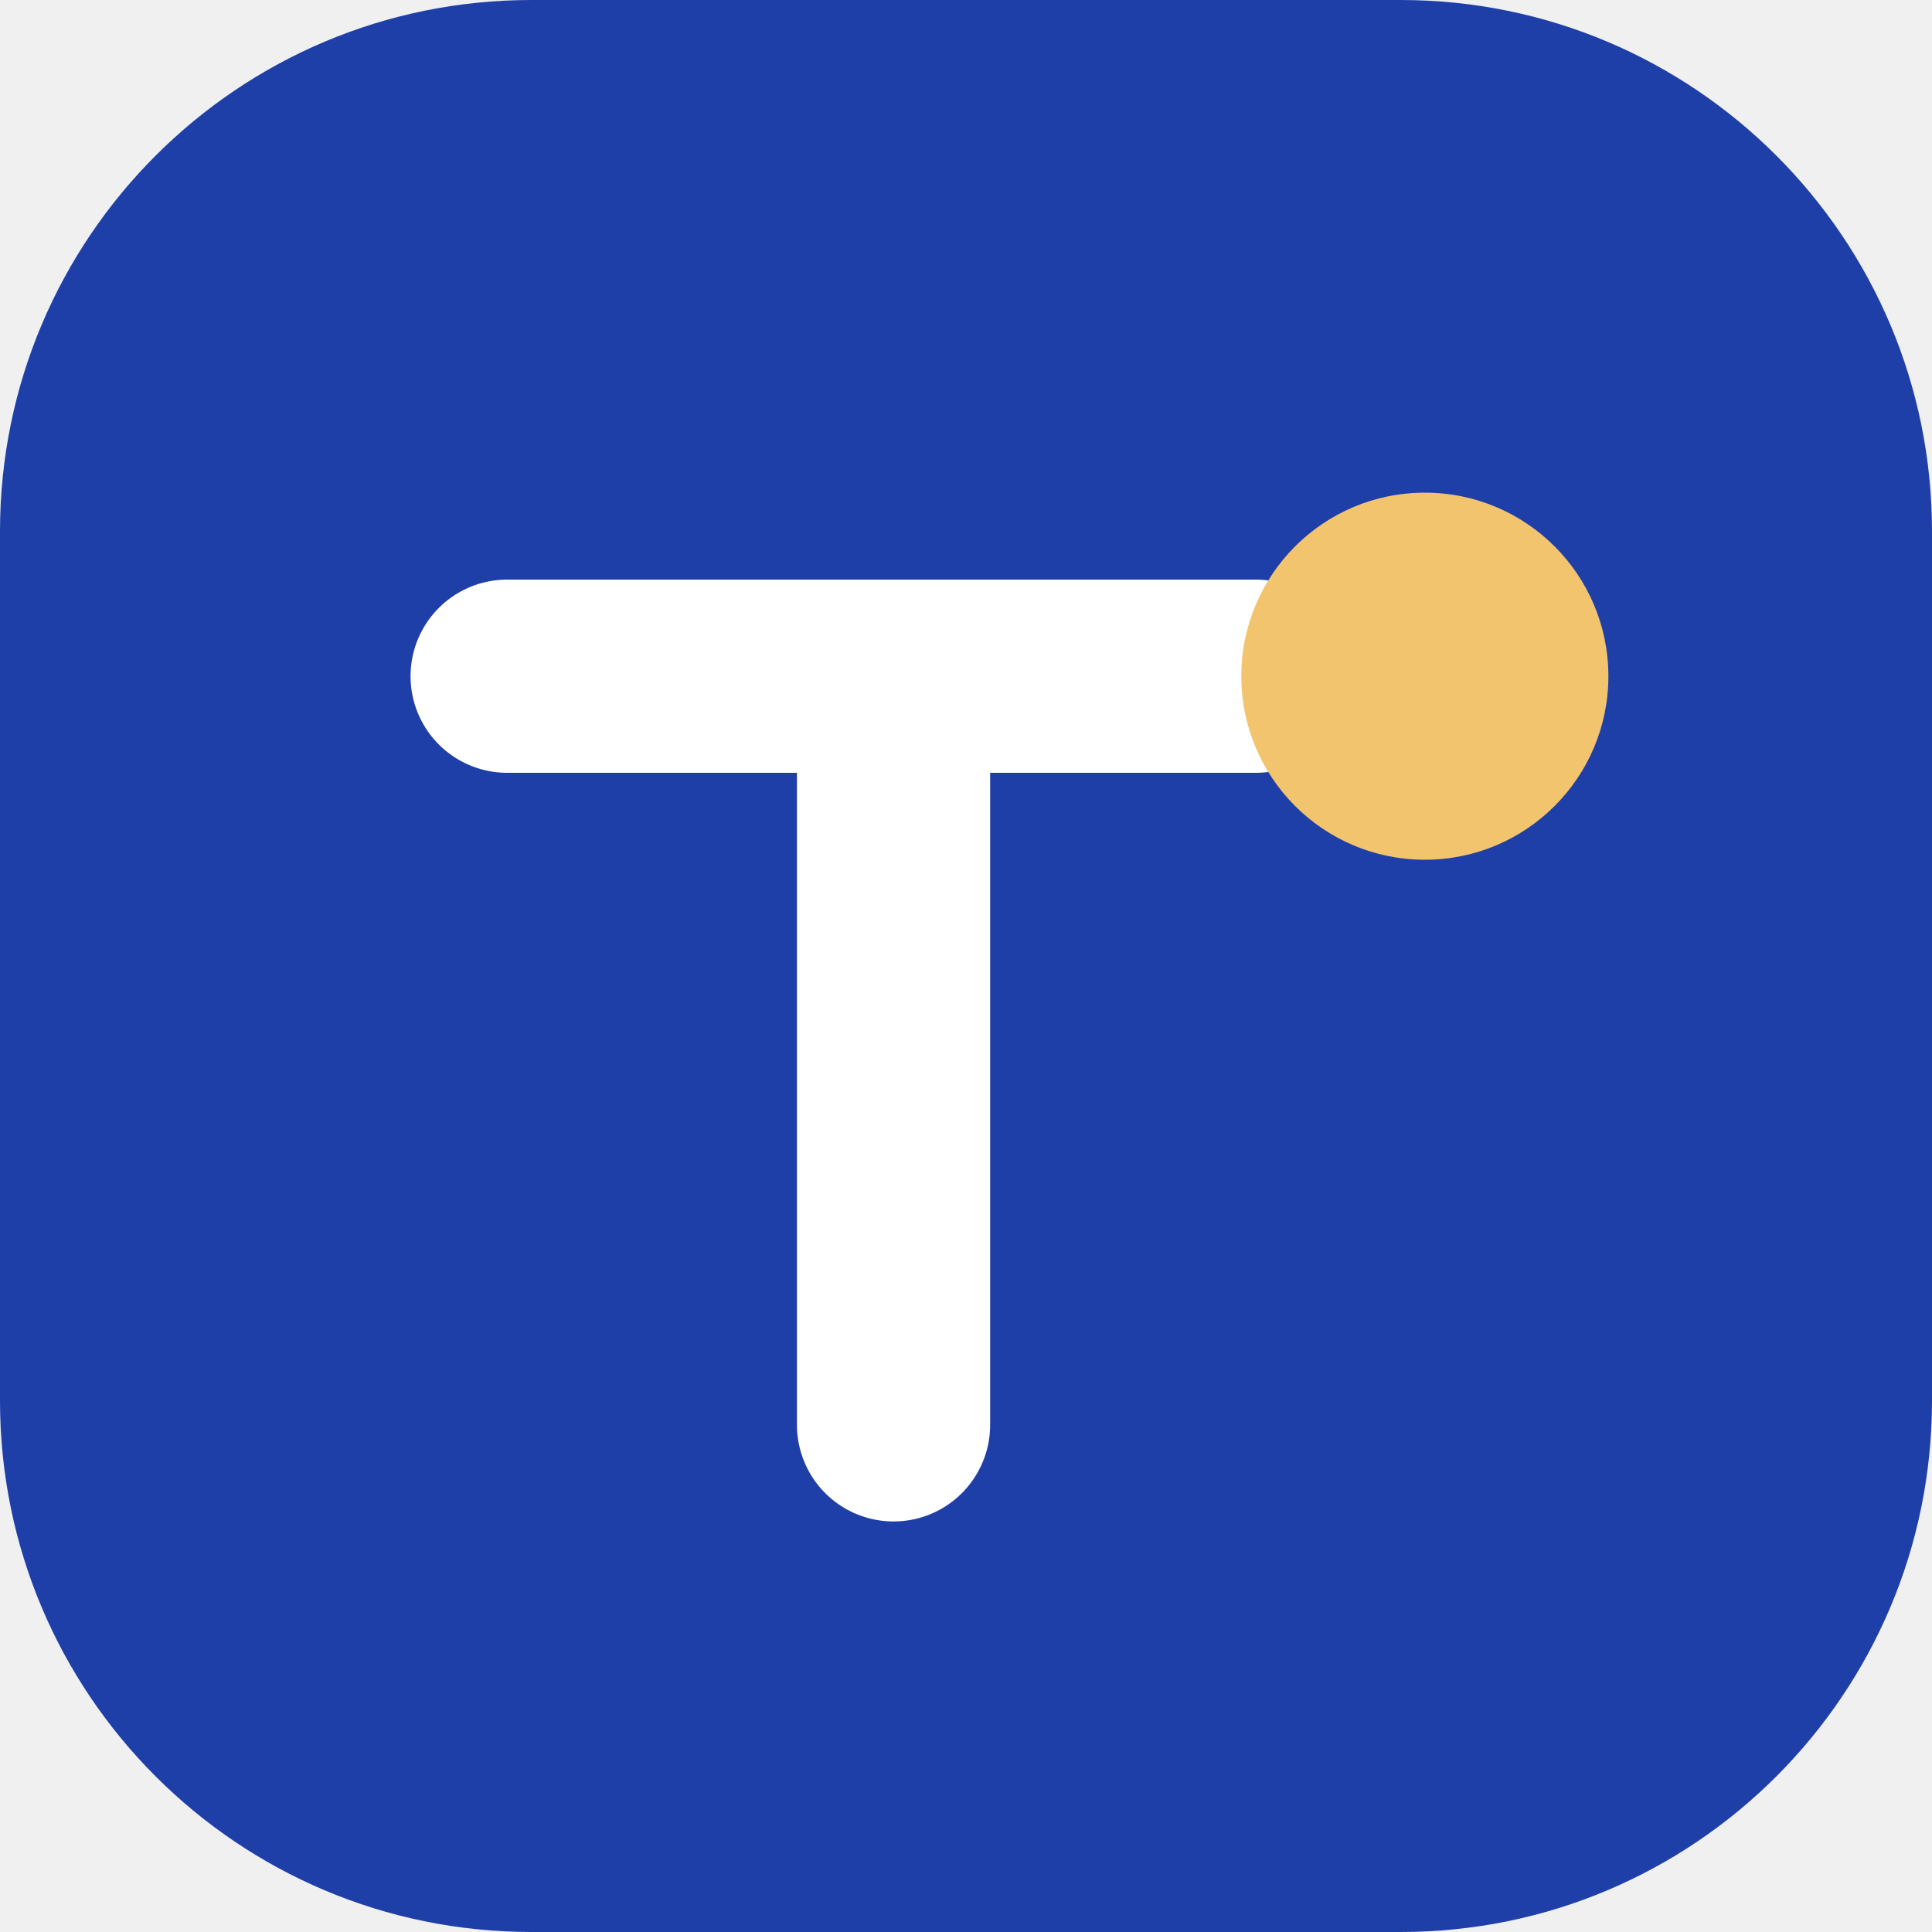
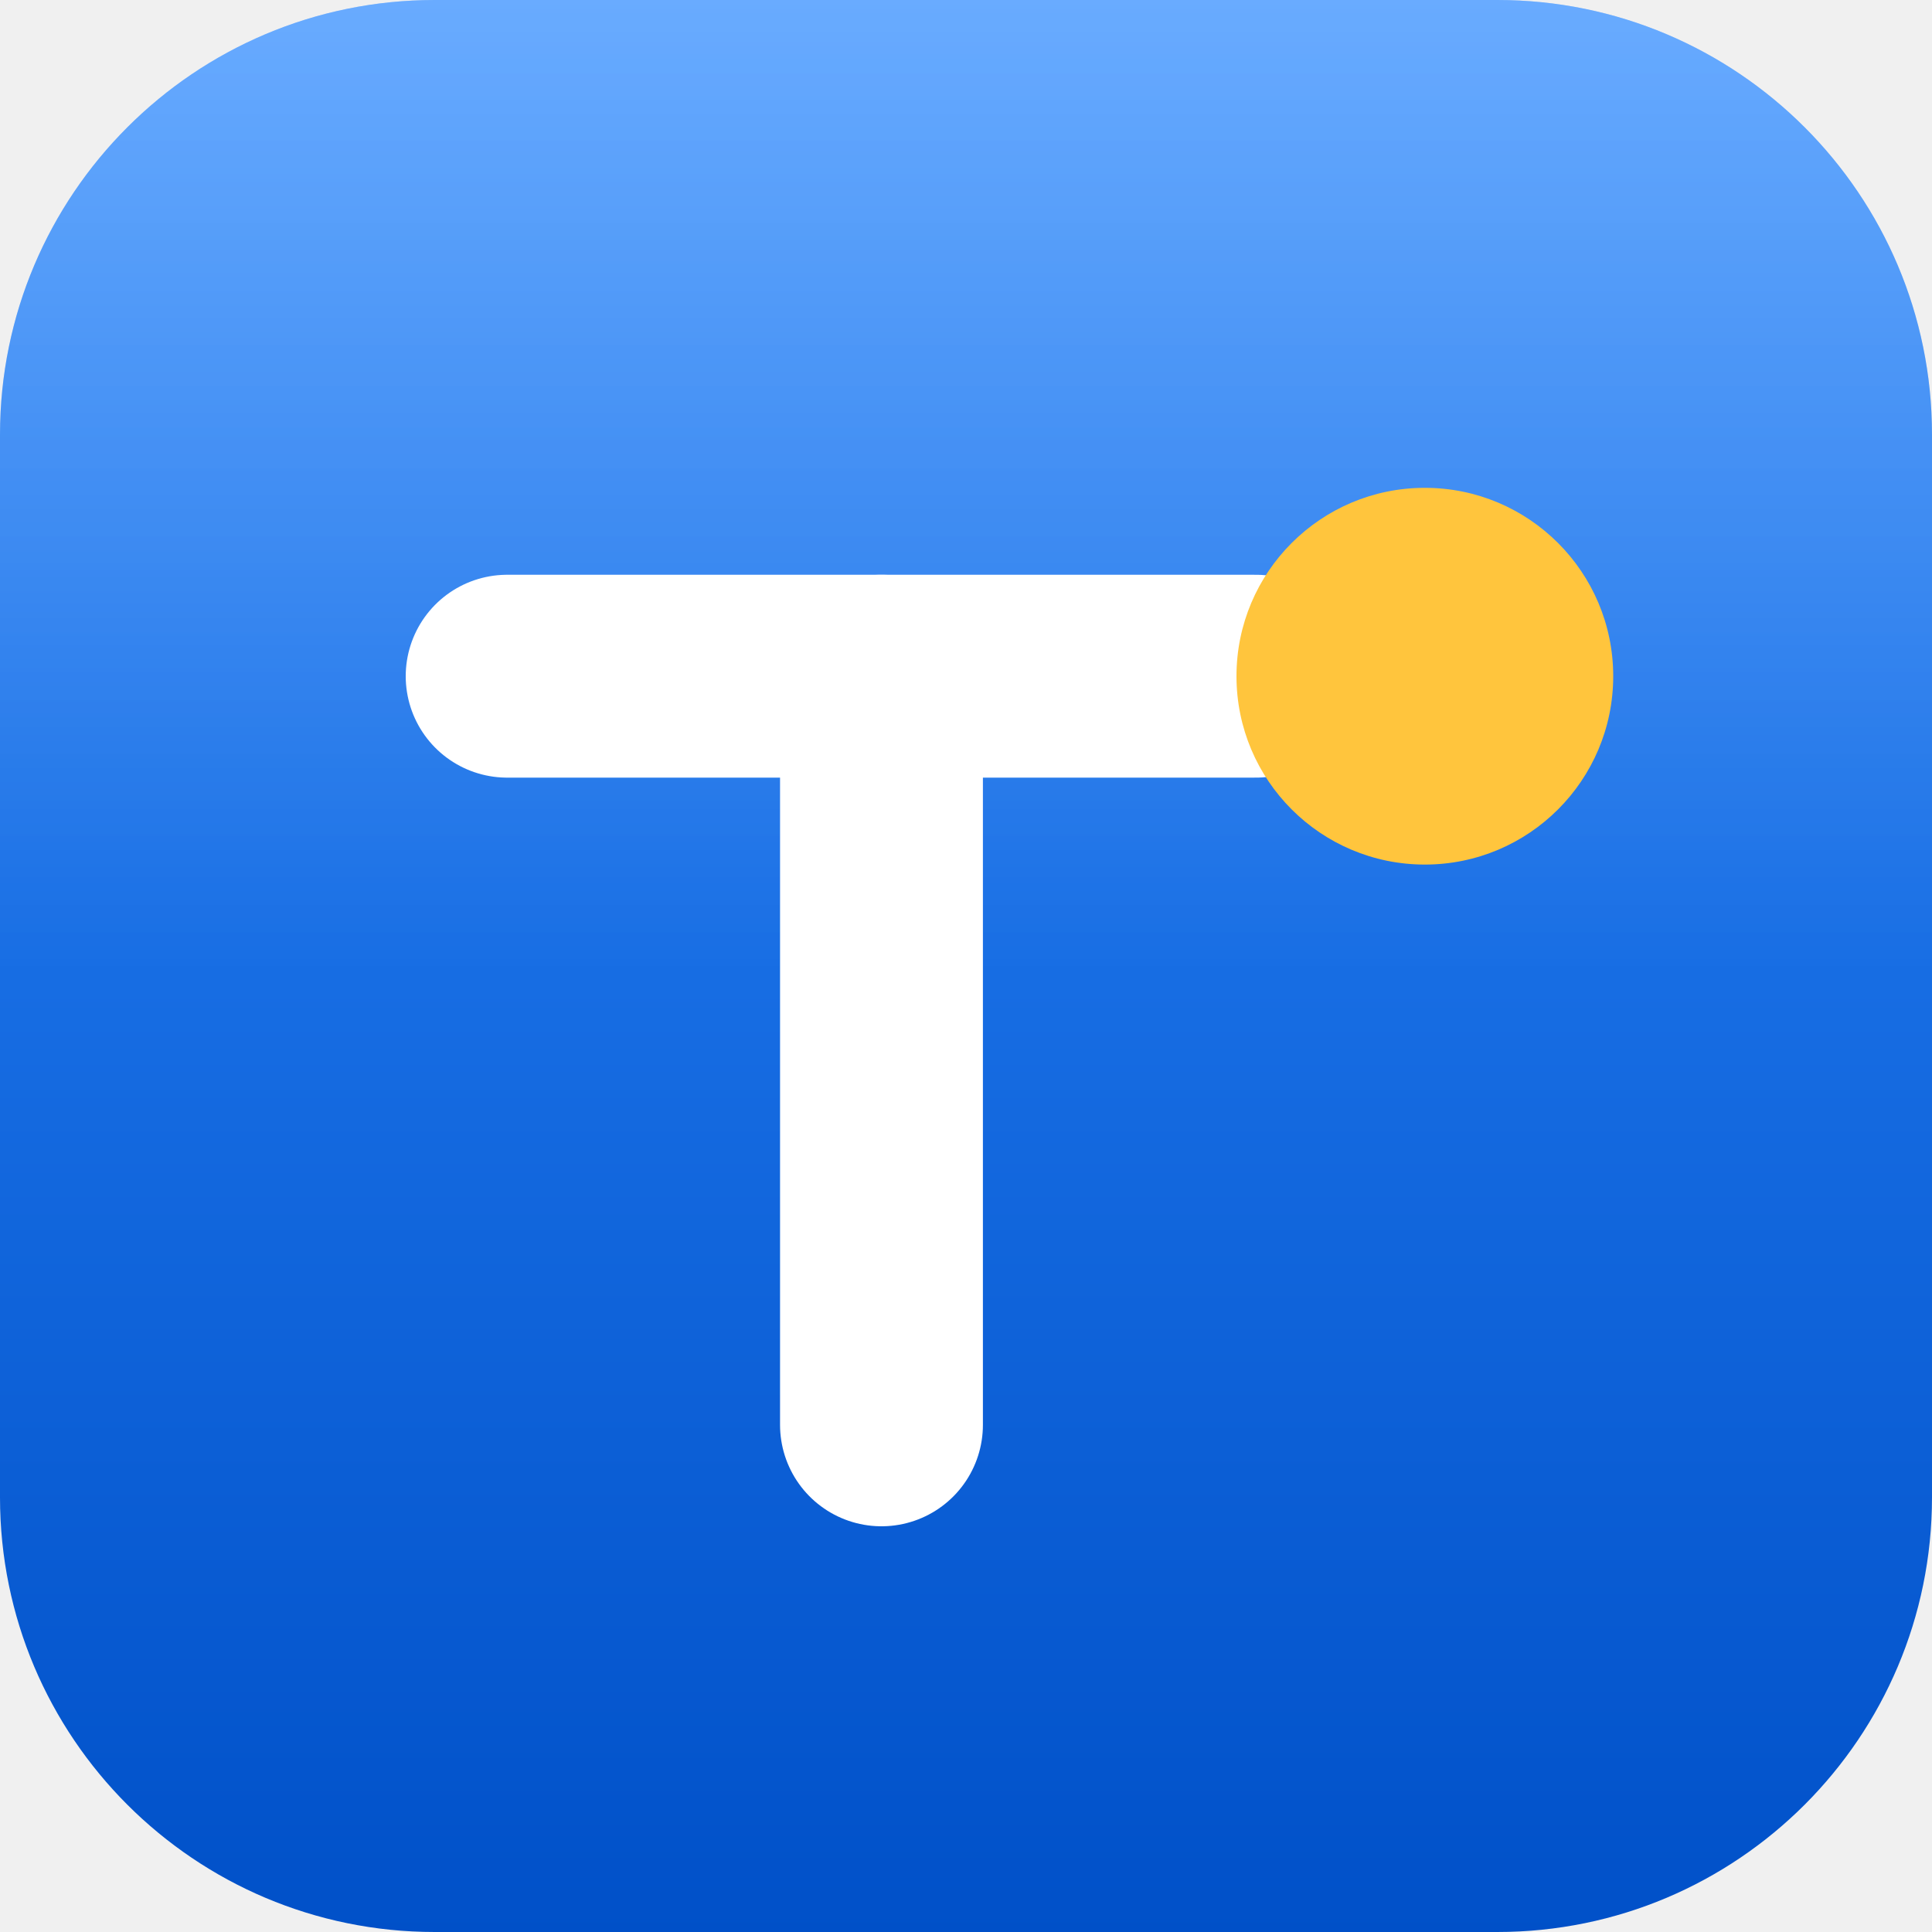
<svg xmlns="http://www.w3.org/2000/svg" viewBox="0 0 40 40" role="img" aria-label="TalentHub">
-   <rect width="40" height="40" rx="11" fill="#1F3FA8" />
-   <path d="M10.5 14h15.5" stroke="#fff" stroke-width="4" stroke-linecap="round" />
-   <path d="M18.5 14v15.5" stroke="#fff" stroke-width="4" stroke-linecap="round" />
-   <circle cx="29.5" cy="14" r="3.8" fill="#F2C46D" />
+   <defs>
+     <linearGradient id="thg" x1="0" y1="0" x2="0" y2="1">
+       <stop offset="0" stop-color="#2F8BFF" />
+       <stop offset="1" stop-color="#0050C8" />
+     </linearGradient>
+     <linearGradient id="thh" x1="0" y1="0" x2="0" y2="1">
+       <stop offset="0" stop-color="#fff" stop-opacity=".28" />
+       <stop offset=".5" stop-color="#fff" stop-opacity="0" />
+     </linearGradient>
+   </defs>
+   <rect width="40" height="40" rx="9" fill="url(#thg)" />
+   <rect width="40" height="40" rx="9" fill="url(#thh)" />
+   <path d="M10.5 14h15.5" stroke="#fff" stroke-width="4.2" stroke-linecap="round" />
+   <path d="M18.25 14v15.5" stroke="#fff" stroke-width="4.2" stroke-linecap="round" />
+   <circle cx="29.5" cy="14" r="3.9" fill="#FFC53D" />
</svg>
